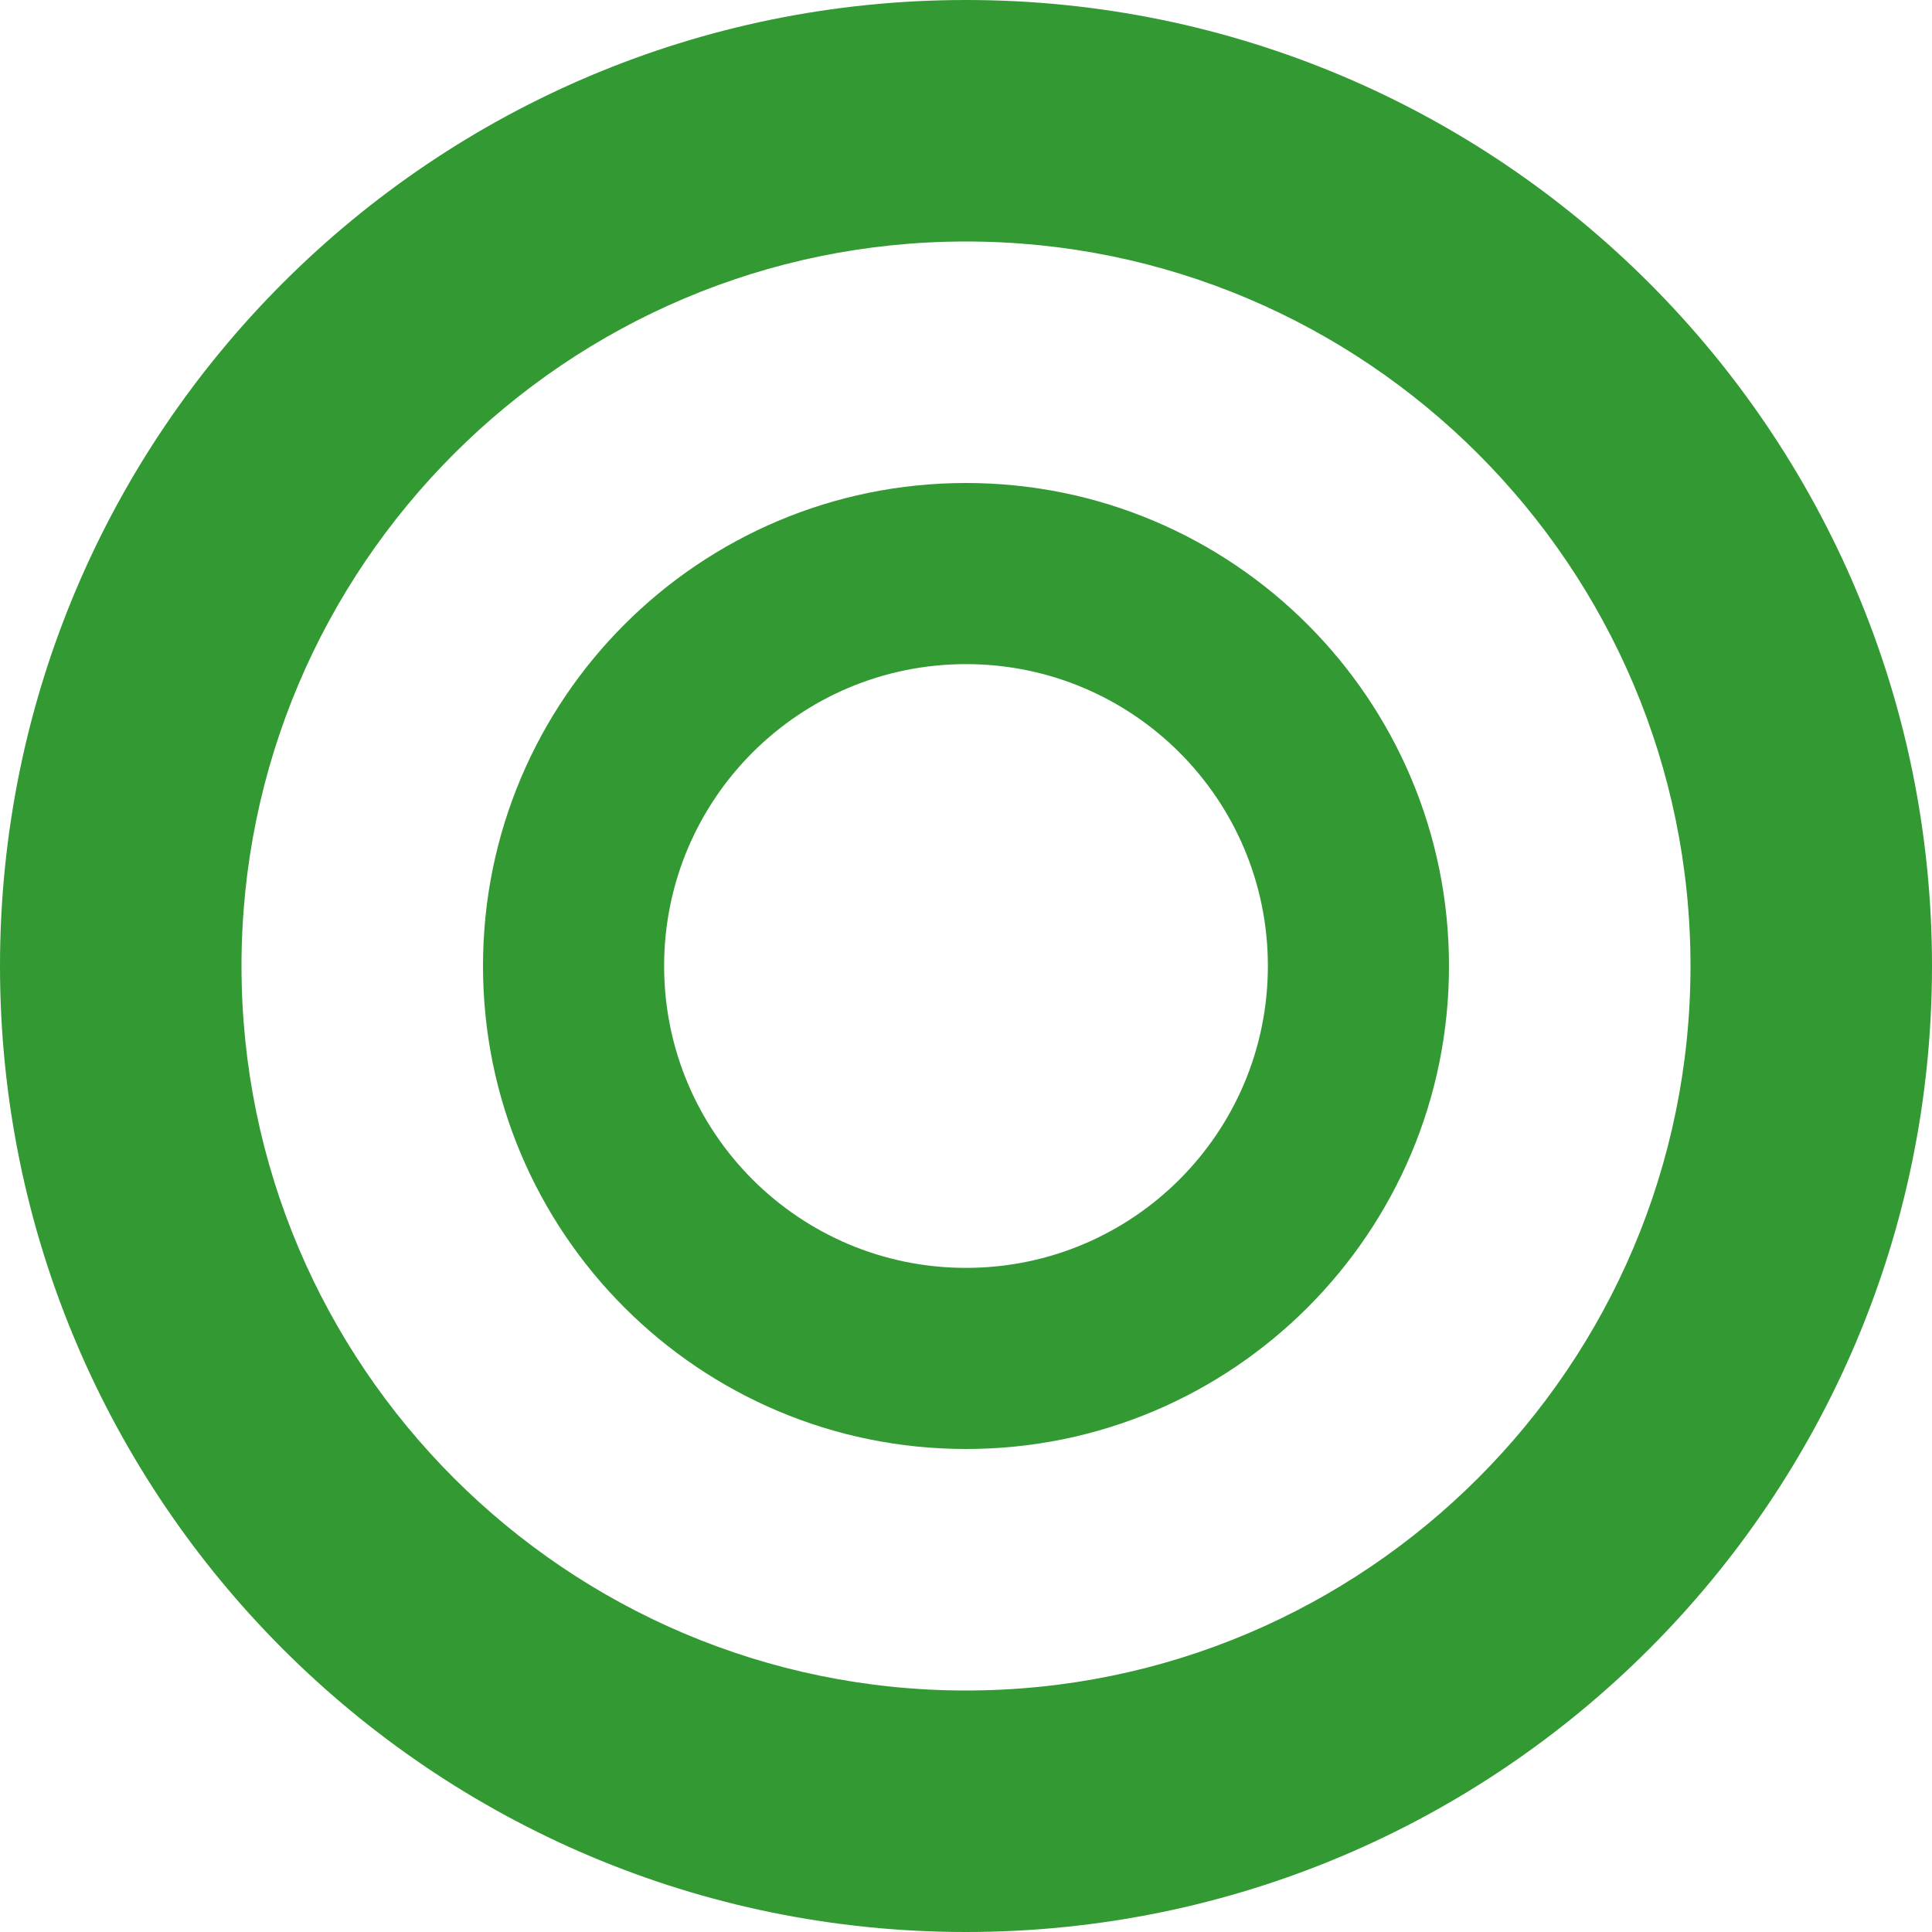
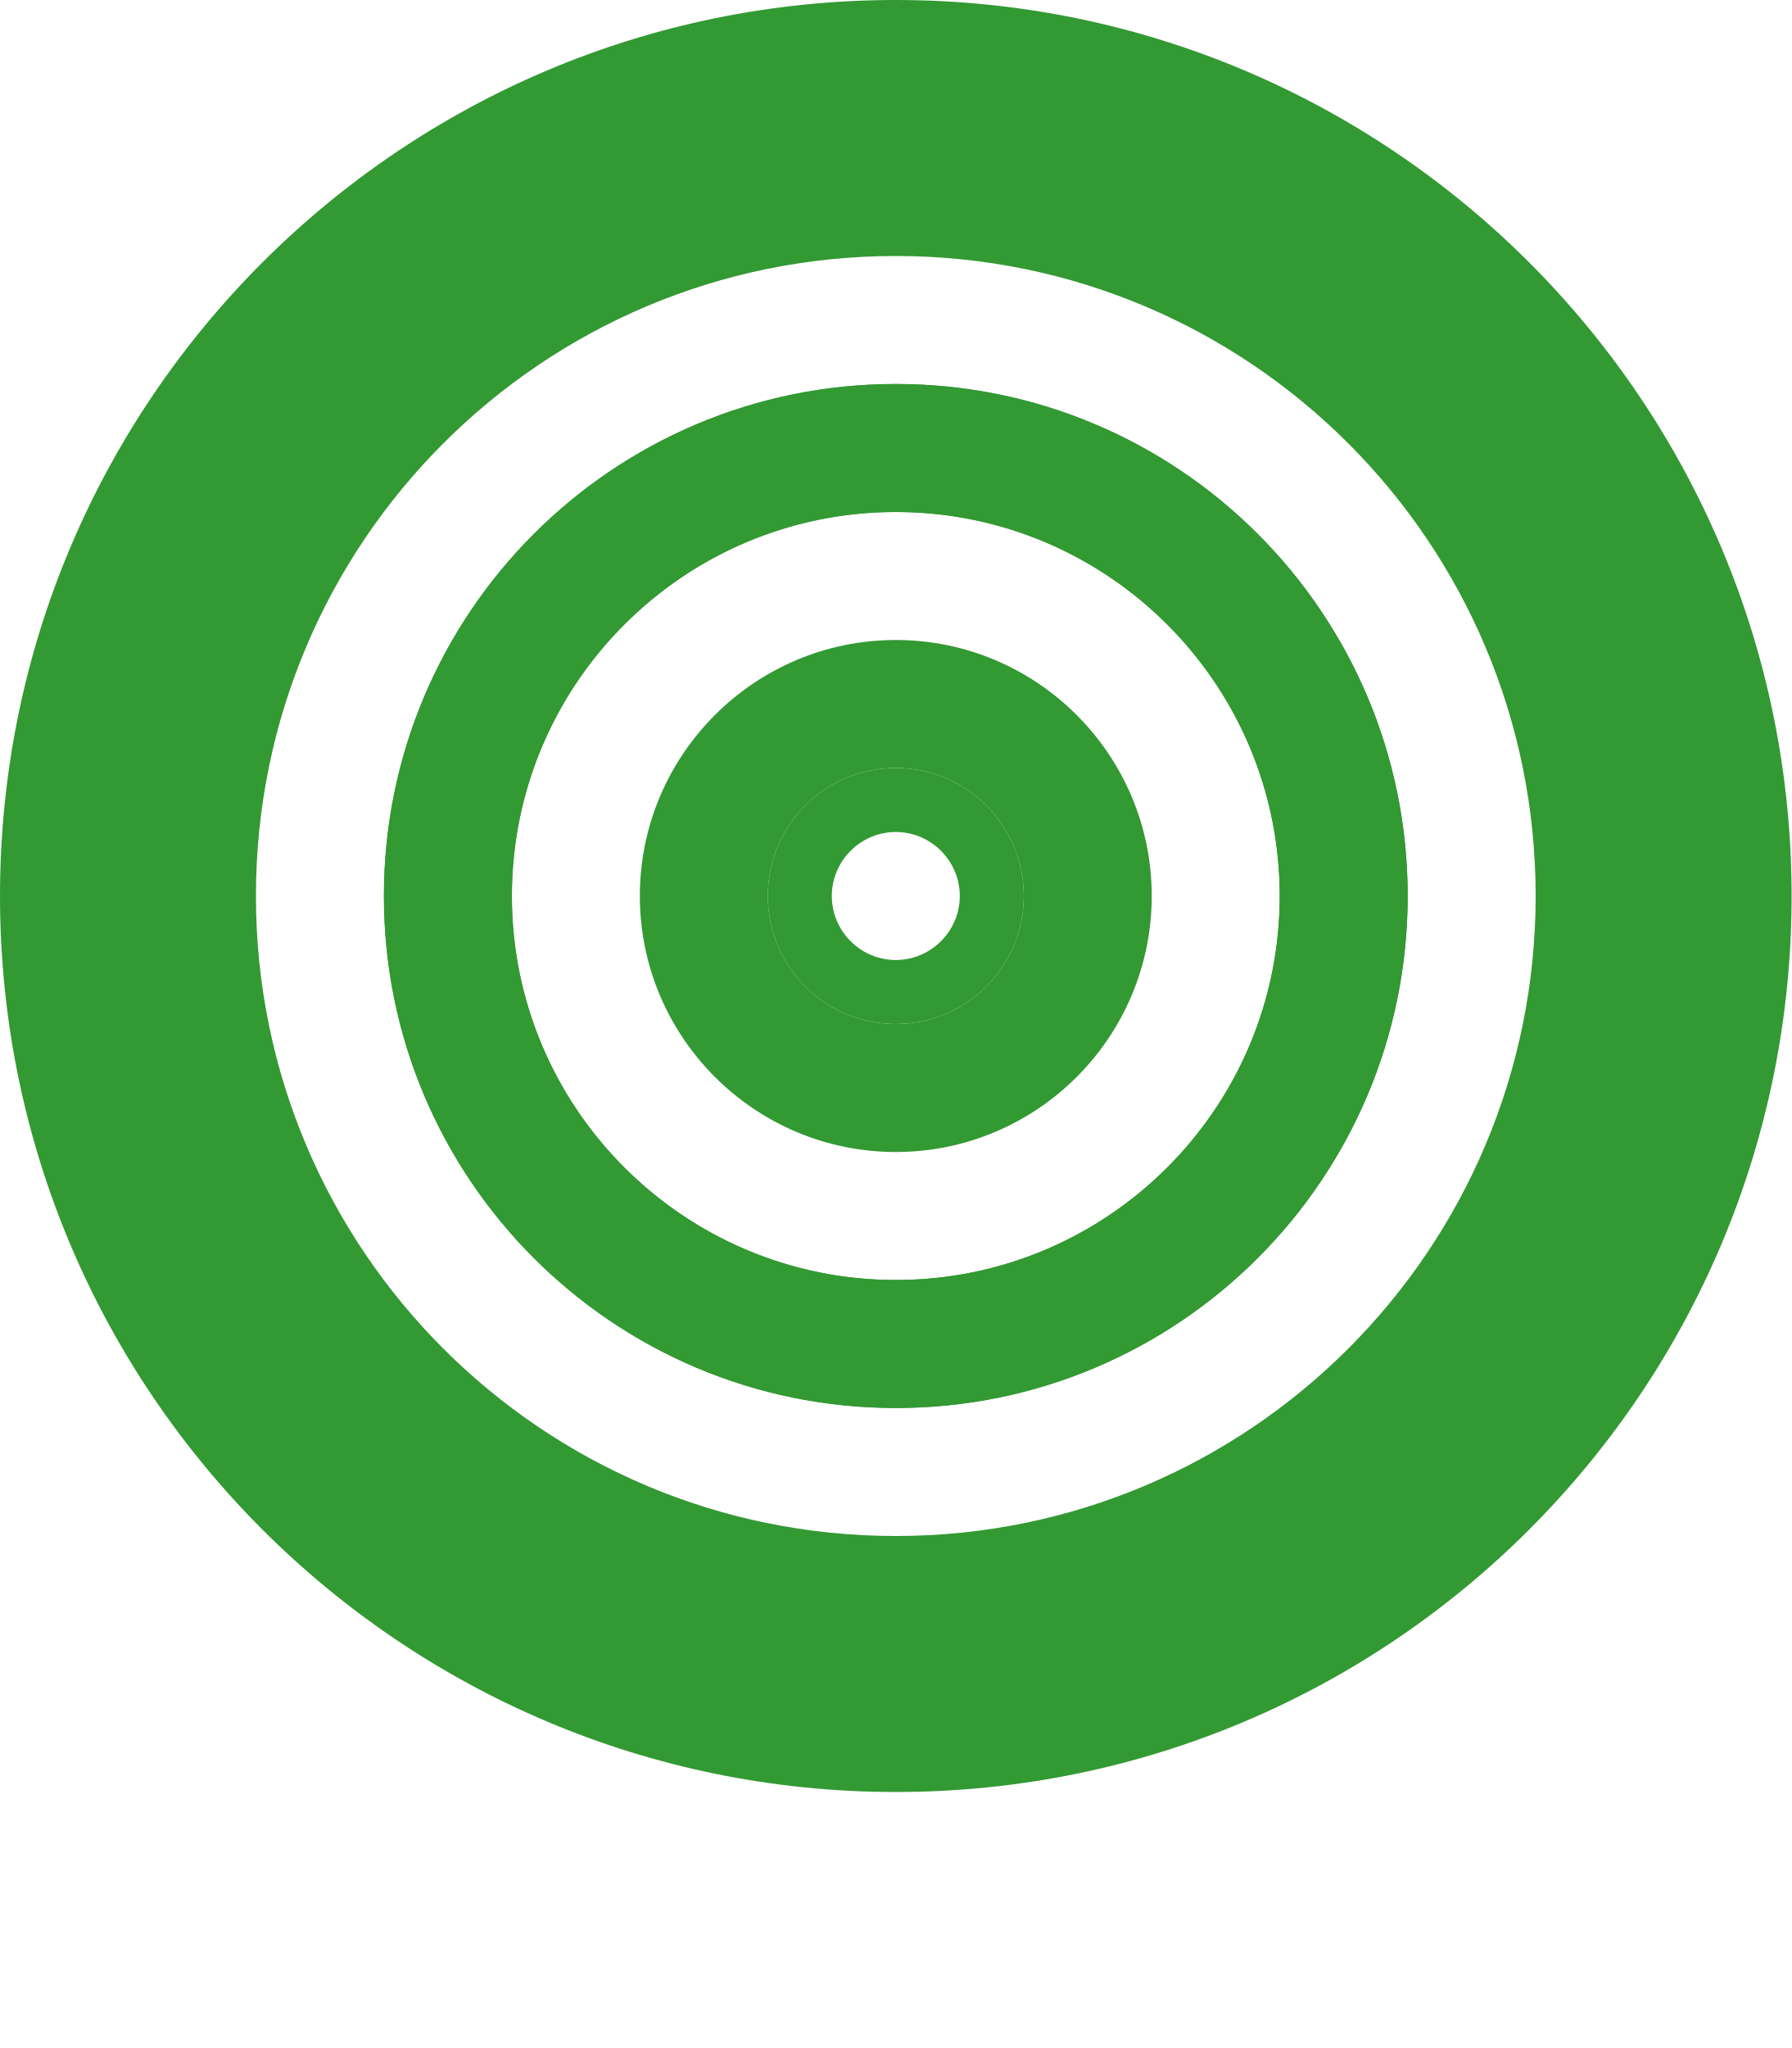
- <svg xmlns="http://www.w3.org/2000/svg" viewBox="0 0 512 512">
-   <path fill="#339933" d="M256 0C114.6 0 0 114.6 0 256s114.6 256 256 256 256-114.6 256-256S397.4 0 256 0zm0 448c-105.9 0-192-86.1-192-192S150.1 64 256 64s192 86.1 192 192-86.1 192-192 192z" />
-   <path fill="#339933" d="M256 128c-70.7 0-128 57.3-128 128s57.3 128 128 128 128-57.3 128-128-57.3-128-128-128zm0 208c-44.2 0-80-35.8-80-80s35.8-80 80-80 80 35.8 80 80-35.8 80-80 80z" />
+ <svg xmlns="http://www.w3.org/2000/svg" viewBox="0 0 448 512">
+   <path fill="#339933" d="M224 0C100.3 0 0 100.3 0 224s100.3 224 224 224 224-100.3 224-224S347.7 0 224 0zm0 64c88.4 0 160 71.6 160 160s-71.6 160-160 160S64 312.4 64 224s71.6-160 160-160zm0 32c-70.7 0-128 57.3-128 128s57.3 128 128 128 128-57.3 128-128-57.3-128-128-128zm0 32c53 0 96 43 96 96s-43 96-96 96-96-43-96-96 43-96 96-96z" />
+   <path fill="#339933" d="M224 96c-70.7 0-128 57.3-128 128s57.3 128 128 128 128-57.3 128-128-57.3-128-128-128zm0 32c53 0 96 43 96 96s-43 96-96 96-96-43-96-96 43-96 96-96z" />
+   <path fill="#339933" d="M224 160c-35.3 0-64 28.7-64 64s28.7 64 64 64 64-28.7 64-64-28.7-64-64-64zm0 32c17.7 0 32 14.3 32 32s-14.3 32-32 32-32-14.3-32-32 14.3-32 32-32z" />
+   <path fill="#339933" d="M224 192c-17.7 0-32 14.3-32 32s14.3 32 32 32 32-14.3 32-32-14.3-32-32-32zm0 16c8.8 0 16 7.2 16 16s-7.2 16-16 16-16-7.2-16-16 7.2-16 16-16z" />
</svg>
